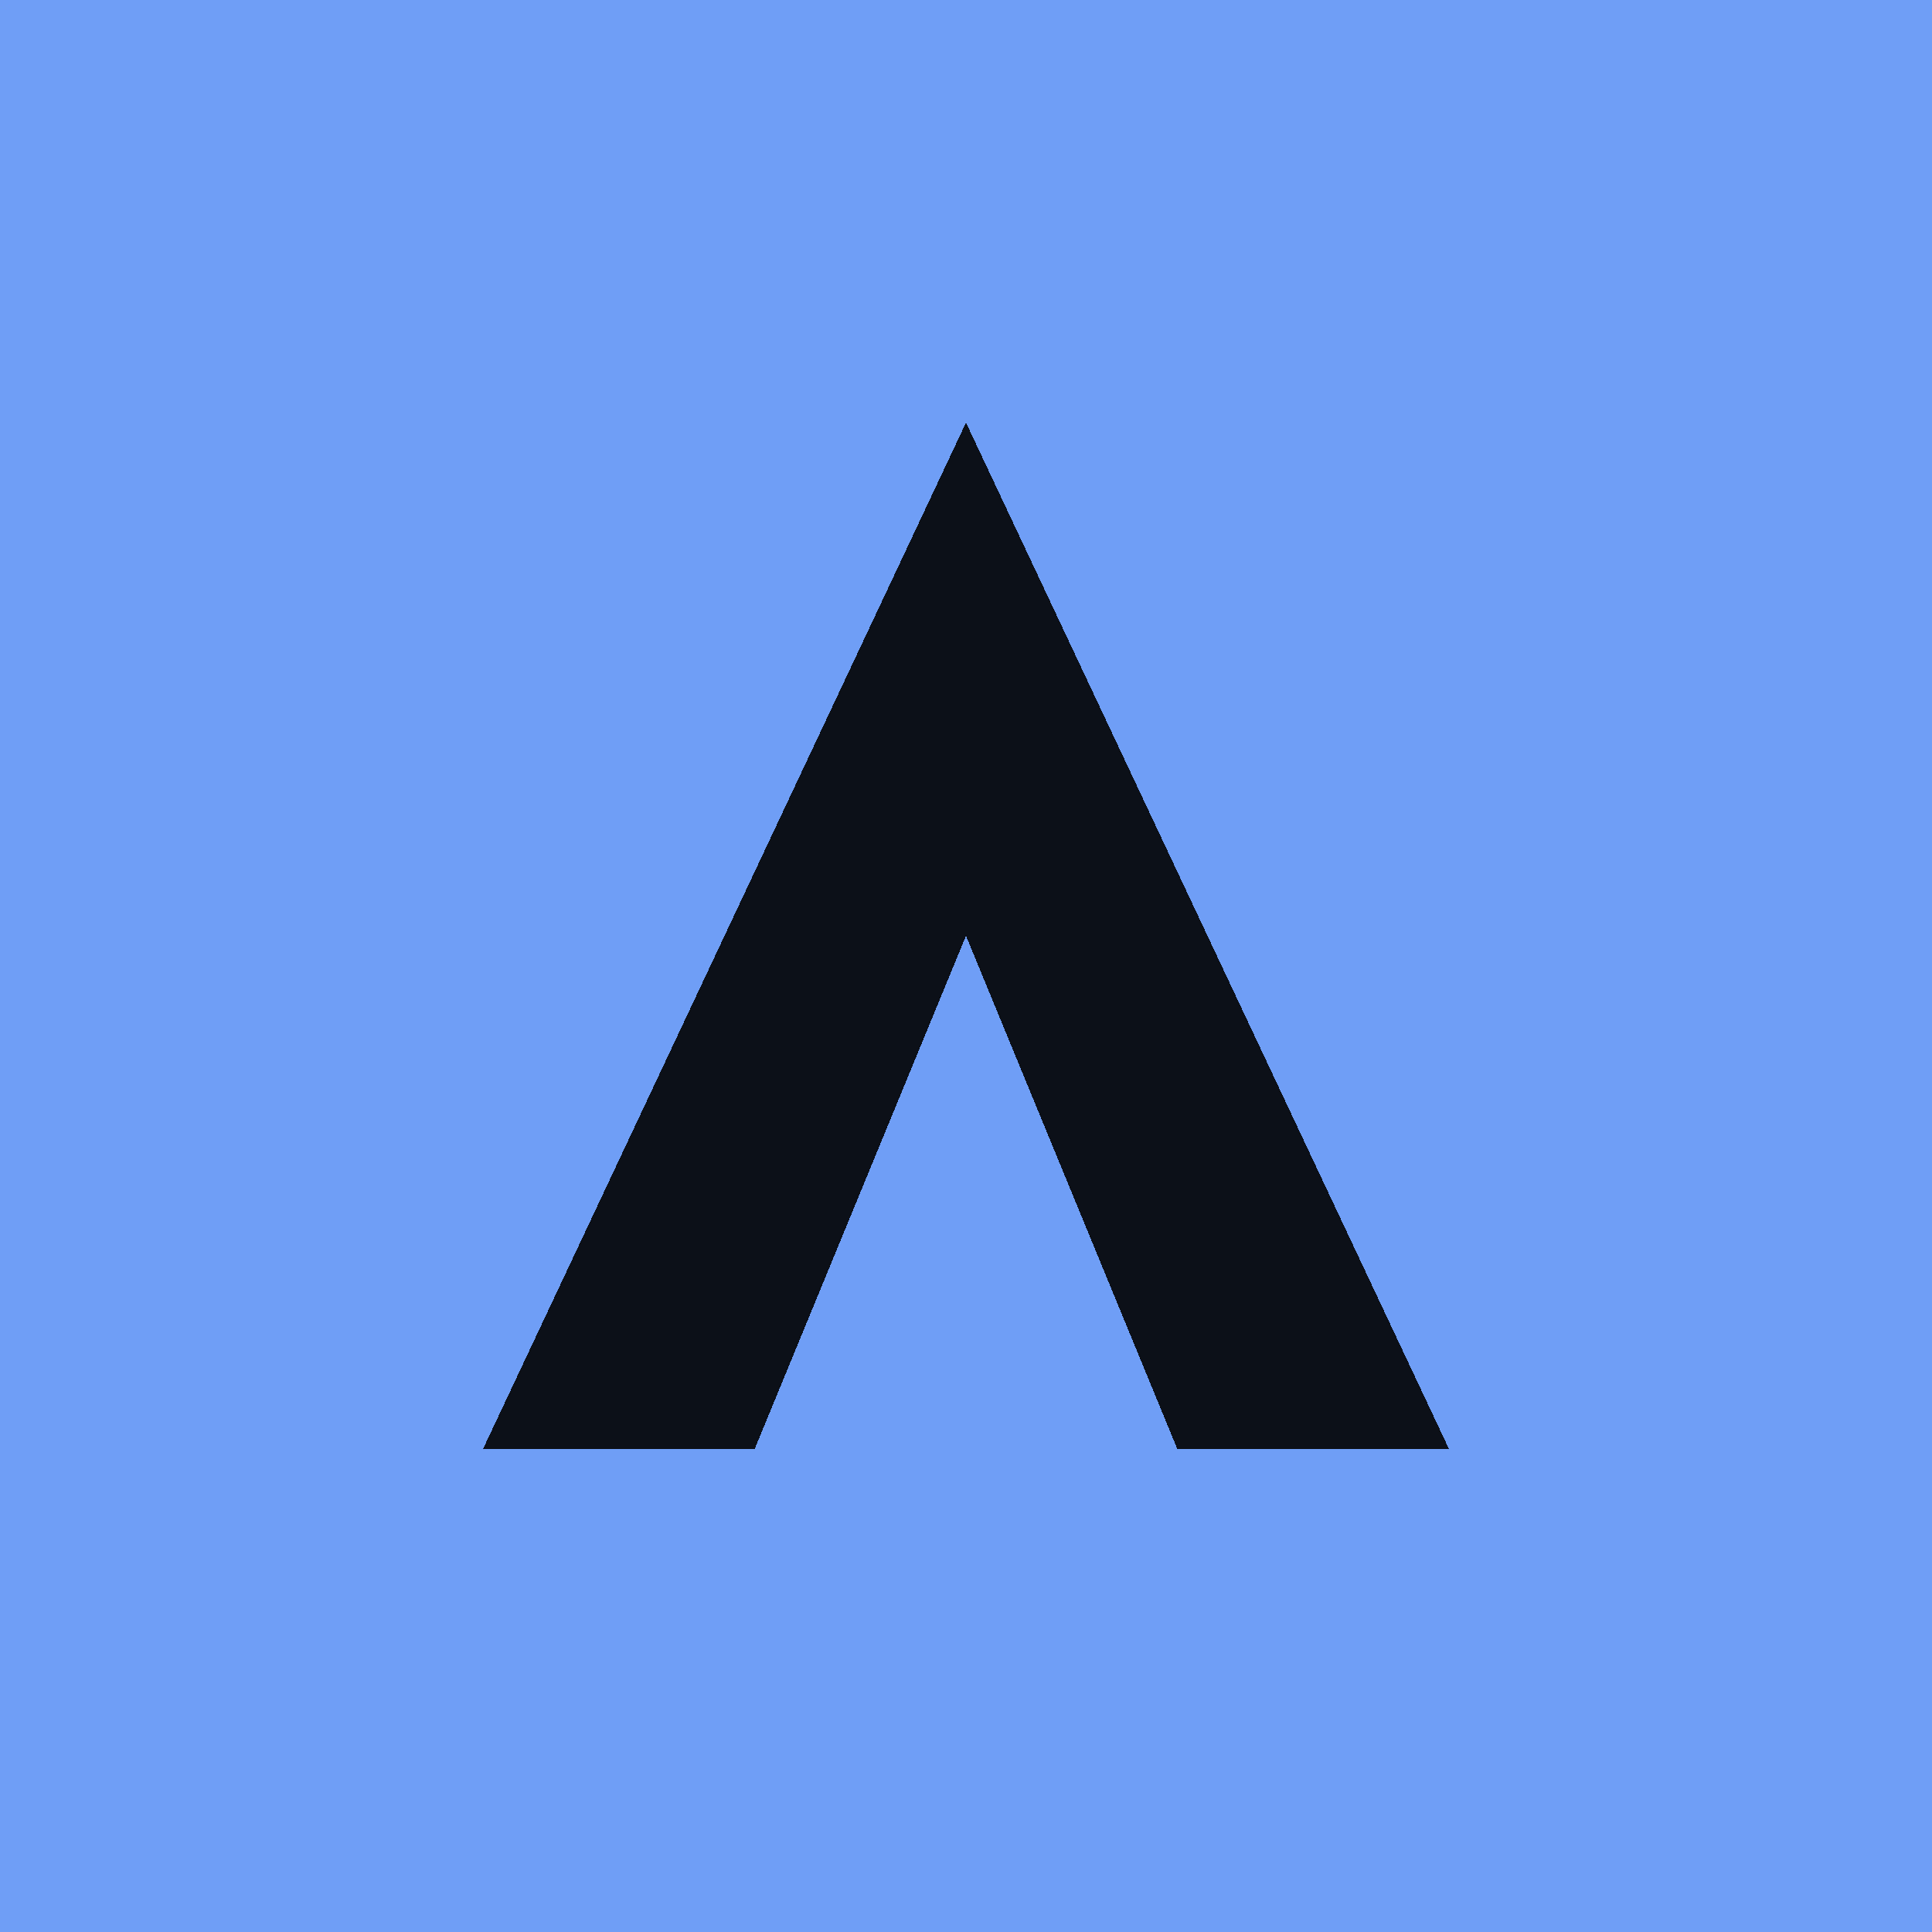
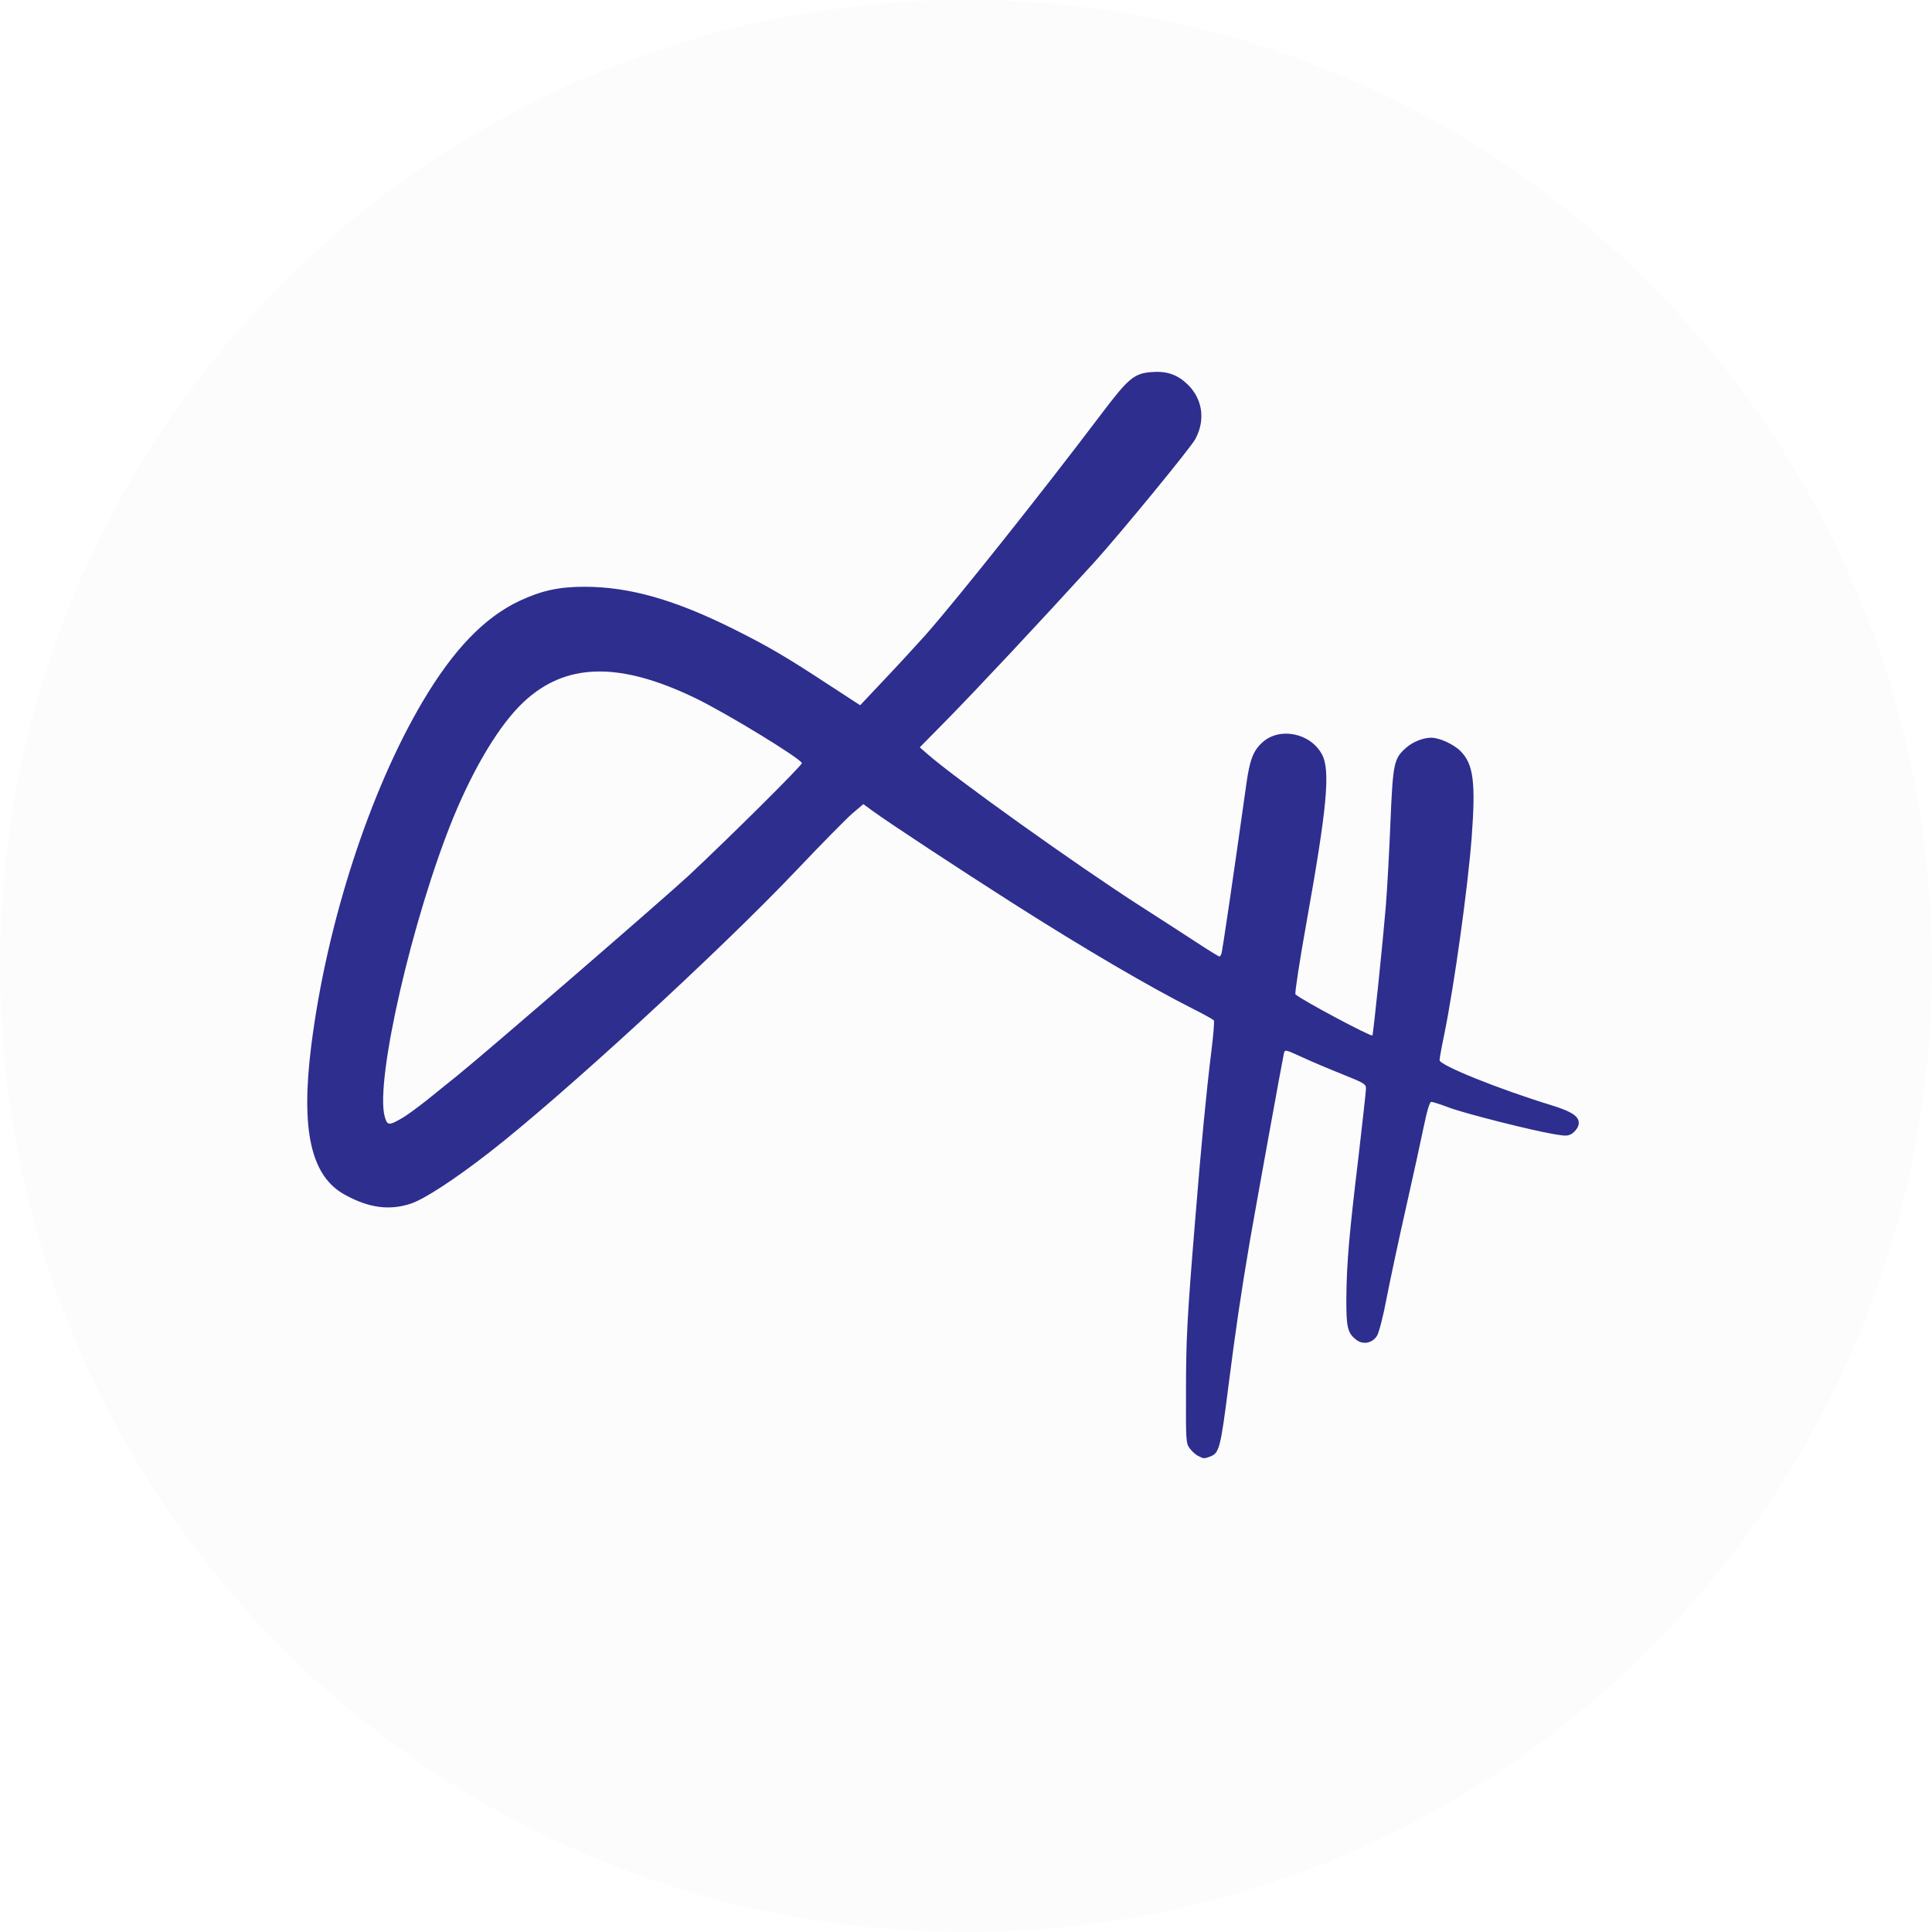
- <svg xmlns="http://www.w3.org/2000/svg" viewBox="0 0 32 32" shape-rendering="crispEdges">
-   <rect width="32" height="32" fill="#6f9ef6" />
-   <path d="M8 24 16 7l8 17h-4.5L16 15.5 12.5 24z" fill="#0c1018" />
+ <svg xmlns="http://www.w3.org/2000/svg" viewBox="0 0 1024 1024">
+   <circle cx="512" cy="512" r="512" fill="#FCFCFC" />
+   <path fill="#2D2E8E" fill-rule="evenodd" d="M635.1 771.7C633.8 771.1 631.7 769.2 630.6 767.7C628.6 765 628.5 763.7 628.6 737.7C628.6 709.9 629.2 698.2 633.6 645C636.6 607.7 639.4 578.6 642 557.6C643.1 548.9 643.7 541.4 643.4 540.9C643.1 540.4 638.3 537.7 632.7 534.9C609.3 523.1 574.6 502.8 536 478.2C508.1 460.4 471.6 436.4 462.5 429.8L457.6 426.2L451.7 431.2C448.5 434 435.2 447.5 422.2 461.2C381.6 504 297.2 581.5 259.1 611C241.1 625 225 635.5 217.9 637.9C206.6 641.7 195.6 640.3 182.9 633.3C164.8 623.5 159.3 599.2 165 554C173.2 489.3 195.9 419.3 224.1 371.7C240.4 344.2 256.8 327.2 275.5 318.4C287.2 313 296.2 311 309.8 311C333.7 311 357.9 317.9 389.6 333.8C407.2 342.6 416.9 348.3 438.7 362.6L455.9 373.8L469.2 359.7C476.6 351.9 486.2 341.4 490.6 336.5C507.1 317.8 552.1 261.3 583.9 219.2C598.3 200.2 601.2 197.8 610.7 197.2C618.8 196.6 624.4 198.7 629.9 204.2C637.5 211.9 638.9 222.9 633.5 232.8C630.7 237.8 594 282.5 580 298C550.2 330.7 518 365.1 501.1 382.3L487.5 396.1L491.5 399.6C506.3 412.6 571 458.8 604.5 480.3C613.9 486.3 627 494.8 633.6 499.1C640.3 503.5 646 507 646.3 507C646.6 507 647.1 506.3 647.4 505.4C647.9 504 653.4 466.8 660.6 415.5C662.4 402.6 664.3 397.7 669.3 393.3C678.5 385.2 694.7 388.6 700.7 399.9C705.2 408.4 703.4 427.9 692.4 489.3C688.7 509.9 686.2 526.6 686.6 527C689.3 529.7 726.8 549.7 727.4 548.8C727.9 548.1 733.1 497.5 734.5 480.5C735.3 470.6 736.4 450.1 737 435C738.3 404.4 738.8 402 745.3 396.3C748.8 393.2 754.3 391 758.6 391C762.9 391 770.4 394.4 774.1 398.1C781 405 782.2 414.7 780 444.1C777.9 471.1 770.8 522.1 765.5 548.2C764.1 554.8 763 561 763 561.9C763 564.6 794.2 577.2 822.6 585.9C833.9 589.4 837.7 592.2 836.6 596.4C836.3 597.8 834.8 599.7 833.4 600.7C831.1 602.2 830 602.2 823.5 601.1C811.7 599.1 777.2 590.4 768.2 587.1C763.7 585.4 759.4 584 758.6 584C757.8 584 756.4 588.4 754.6 597.2C753.1 604.5 748.8 624.2 745 641C741.2 657.8 736.7 679 734.9 688.2C733.2 697.4 730.9 706.2 729.9 707.9C727.5 711.8 722.7 712.9 719.1 710.3C714.2 706.6 713.5 703.8 713.6 687.5C713.8 669.1 715 655 720.1 612.5C722.2 594.4 724 578.3 724 576.9C724 574.6 723 574 711.8 569.5C705 566.8 695.3 562.7 690.3 560.4C681.2 556.2 681 556.2 680.5 558.3C679.7 561.7 665.4 640.8 662.5 657.5C657.6 686.4 654.9 704.8 651 735.4C646.9 767.7 646.2 770.2 641.4 772C638.2 773.2 638 773.2 635.1 771.7ZM213.5 592.4C215.7 591.1 221.3 587 226 583.3C230.7 579.5 238.1 573.5 242.5 570C258 557.5 351.6 476.5 365 464.1C386.9 443.6 425 405.8 425 404.5C425 402.4 385.1 378 368.5 370C328.1 350.5 299.6 351.2 277.3 372.3C264.8 384.1 251.5 406.2 240.4 433C218.6 486.3 198.7 572.8 203.9 591.8C205.3 596.7 206.1 596.7 213.5 592.4Z" />
</svg>
